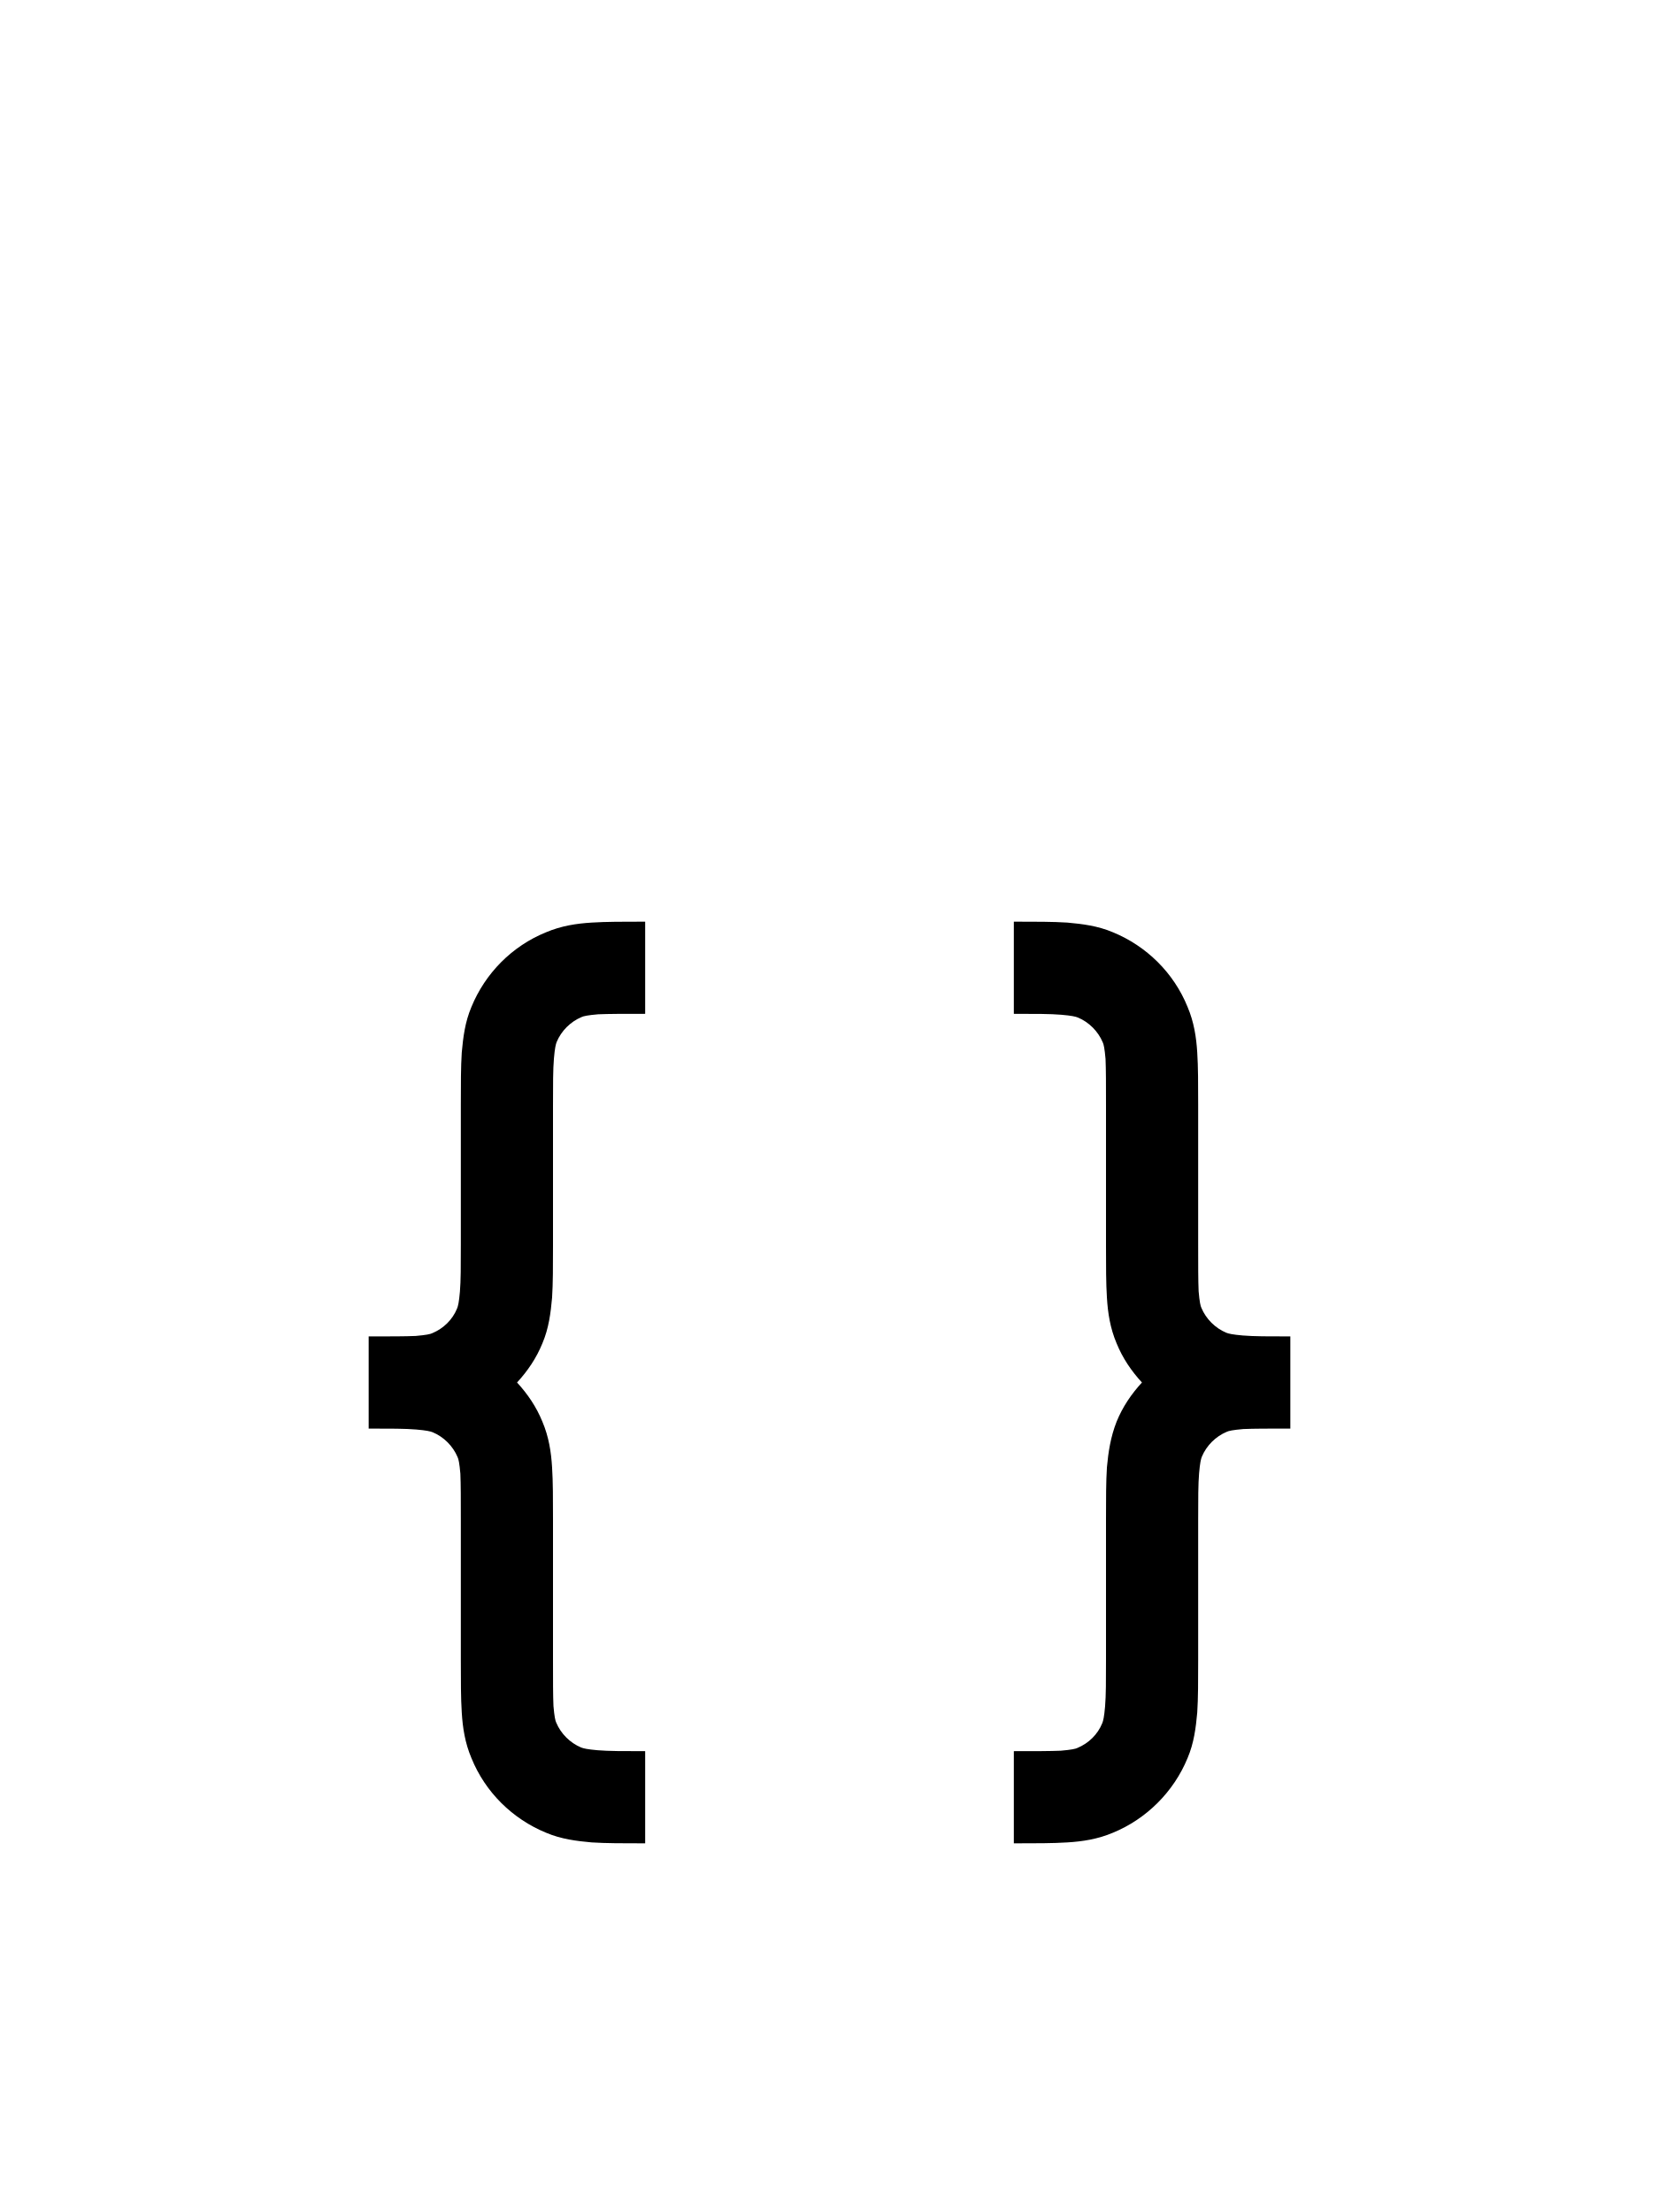
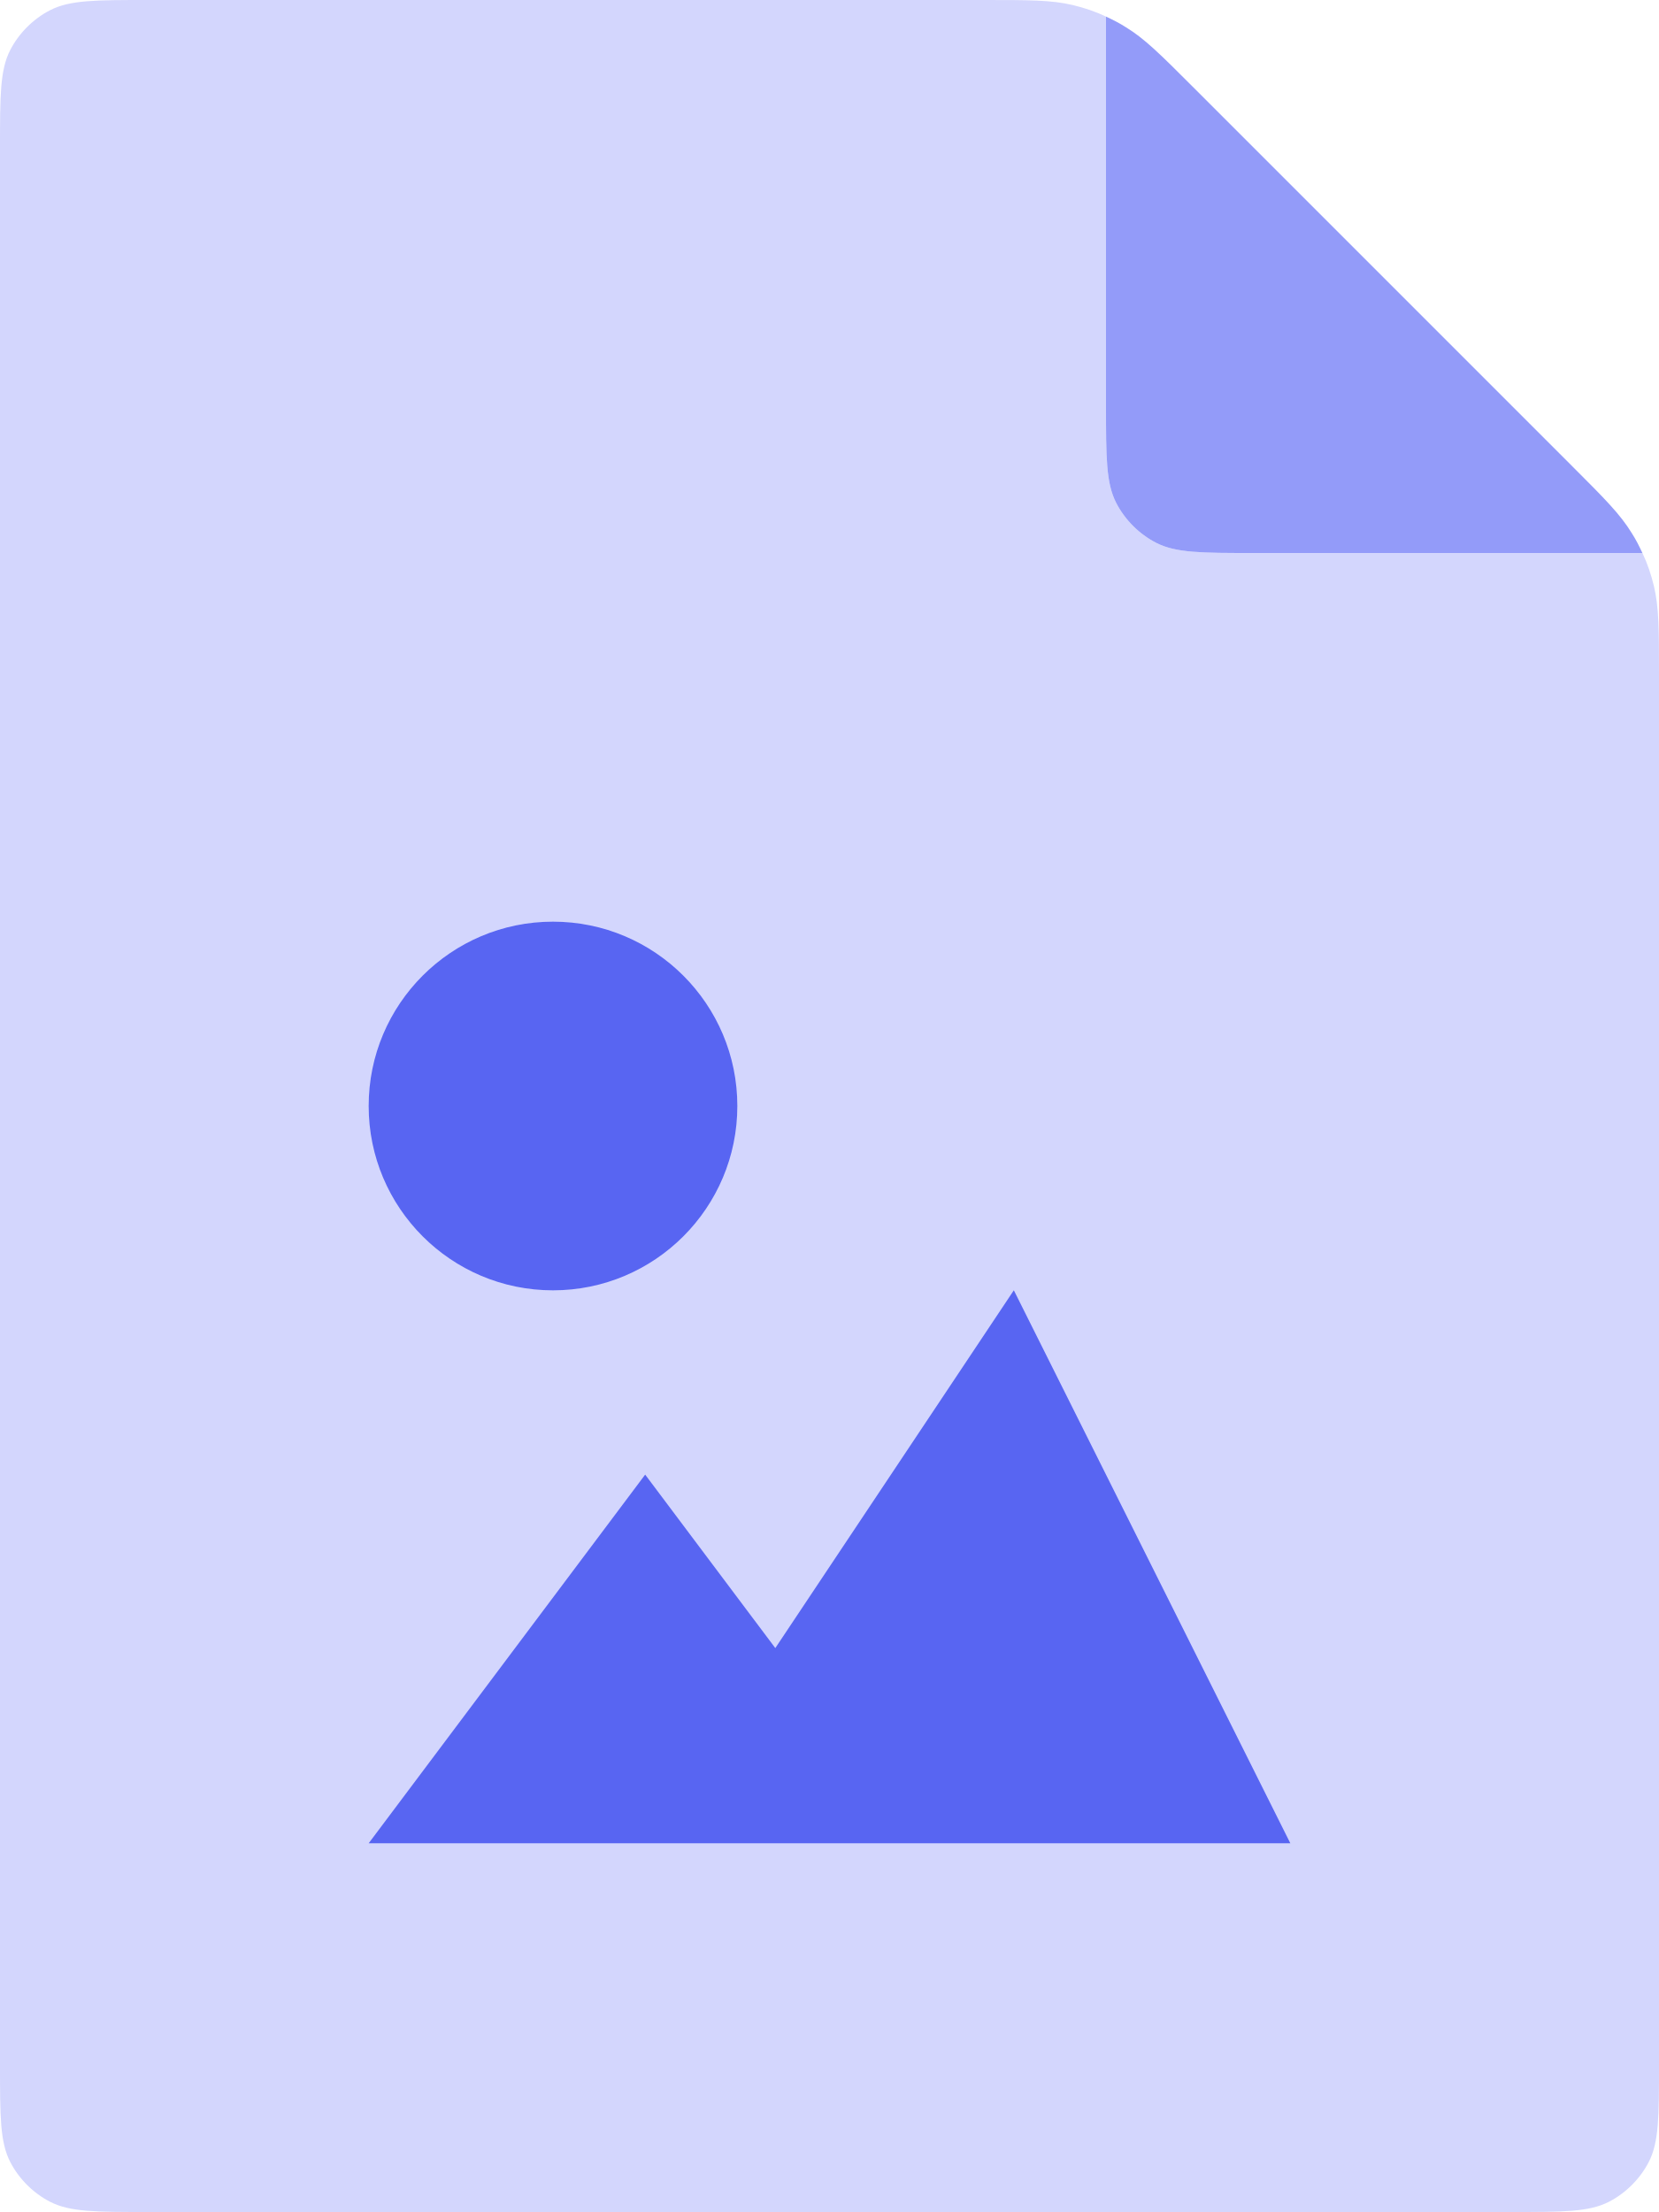
- <svg xmlns="http://www.w3.org/2000/svg" width="72" height="96" viewBox="0 0 72 96">
-   <path fill="black" fill-rule="evenodd" clip-rule="evenodd" d="M23.7 40.46C24.36 40.18 25.02 40.08 25.68 40.04C26.3 40 27.06 40 27.94 40H28V44C27.04 44 26.42 44 25.96 44.02C25.5 44.06 25.32 44.1 25.24 44.14C24.76 44.34 24.36 44.74 24.16 45.22C24.12 45.32 24.08 45.48 24.04 45.94C24 46.42 24 47.04 24 48V54.06C24 54.94 24 55.7 23.96 56.32C23.9 56.98 23.82 57.64 23.54 58.3C23.28 58.94 22.9 59.5 22.44 60C22.9 60.5 23.28 61.06 23.54 61.7C23.82 62.36 23.92 63.02 23.96 63.68C24 64.3 24 65.06 24 65.94V72C24 72.96 24 73.58 24.02 74.04C24.06 74.5 24.1 74.68 24.14 74.76C24.34 75.24 24.74 75.64 25.22 75.84C25.32 75.88 25.48 75.92 25.94 75.96C26.42 76 27.04 76 28 76V80H27.94C27.06 80 26.3 80 25.68 79.96C25.02 79.9 24.36 79.82 23.7 79.54C22.24 78.94 21.06 77.78 20.46 76.3C20.18 75.64 20.08 74.98 20.04 74.32C20 73.7 20 72.94 20 72.06V66C20 65.04 20 64.42 19.98 63.96C19.94 63.5 19.9 63.32 19.86 63.24C19.66 62.76 19.26 62.36 18.78 62.16C18.68 62.12 18.52 62.08 18.06 62.04C17.58 62 16.96 62 16 62V58C16.96 58 17.58 58 18.04 57.98C18.5 57.94 18.68 57.9 18.76 57.86C19.24 57.66 19.64 57.28 19.84 56.78C19.88 56.68 19.92 56.52 19.96 56.06C20 55.58 20 54.96 20 54V47.94C20 47.06 20 46.3 20.04 45.68C20.1 45.02 20.18 44.36 20.46 43.7C21.06 42.24 22.22 41.06 23.7 40.46ZM53.22 57.84C53.32 57.88 53.48 57.92 53.94 57.96C54.42 58 55.04 58 56 58V62C55.04 62 54.42 62 53.96 62.02C53.5 62.06 53.32 62.1 53.24 62.14C52.76 62.34 52.36 62.74 52.16 63.22C52.12 63.32 52.08 63.48 52.04 63.94C52 64.42 52 65.04 52 66V72.06C52 72.94 52 73.7 51.96 74.32C51.9 74.98 51.82 75.64 51.54 76.3C50.94 77.76 49.76 78.94 48.3 79.54C47.64 79.82 46.98 79.92 46.32 79.96C45.7 80 44.94 80 44.06 80H44V76C44.96 76 45.58 76 46.04 75.98C46.5 75.94 46.68 75.9 46.76 75.86C47.24 75.66 47.64 75.28 47.84 74.78C47.88 74.68 47.92 74.52 47.96 74.06C48 73.58 48 72.96 48 72V65.94C48 65.06 48 64.3 48.04 63.68C48.1 63.02 48.2 62.36 48.46 61.7C48.72 61.06 49.1 60.5 49.56 60C49.1 59.5 48.72 58.94 48.46 58.3C48.18 57.64 48.08 56.98 48.04 56.32C48 55.7 48 54.94 48 54.06V48C48 47.04 48 46.42 47.98 45.96C47.94 45.5 47.9 45.32 47.86 45.24C47.66 44.76 47.26 44.36 46.78 44.16C46.68 44.12 46.52 44.08 46.06 44.04C45.58 44 44.96 44 44 44V40H44.06C44.94 40 45.7 40 46.32 40.04C46.98 40.1 47.64 40.18 48.3 40.46C49.76 41.06 50.94 42.22 51.54 43.7C51.82 44.36 51.92 45.02 51.96 45.68C52 46.3 52 47.06 52 47.94V54C52 54.96 52 55.58 52.02 56.04C52.06 56.5 52.1 56.68 52.14 56.76C52.34 57.24 52.74 57.64 53.22 57.84Z" />
+ <svg xmlns="http://www.w3.org/2000/svg" fill="none" height="96" viewBox="0 0 72 96" width="72">
+   <clipPath id="a">
+     <path d="m0 0h72v96h-72z" />
+   </clipPath>
+   <clipPath id="b">
+     <path d="m0 0h72v96h-72z" />
+   </clipPath>
+   <clipPath id="c">
+     <path d="m12 36h48v48h-48z" />
+   </clipPath>
+   <g clip-path="url(#a)">
+     <g clip-path="url(#b)">
+       <path d=" m72 29.3 v60.3 c0 2.24 0 3.36-.44 4.22-.38.74-1 1.36-1.74 1.74-.86.44-1.98.44-4.22.44 h-59.2 c-2.24 0-3.36 0-4.22-.44-.74-.38-1.36-1-1.74-1.74-.44-.86-.44-1.98-.44-4.22l0-83.2c0-2.24 0-3.36.44-4.22.38-.74 1-1.36 1.74-1.74.86-.44 1.98-.44 4.22-.44l36.3 0 c1.96 0 2.94 0 3.86.22.5.12.98.28 1.44.5 v16.88 c0 2.24 0 3.36.44 4.22.38.74 1 1.36 1.74 1.74.86.44 1.98.44 4.22.44 h16.88c.22.46.38.94.5 1.44.22.92.22 1.9.22 3.86z" fill="#d3d6fd" />
+       <path d=" m68.26 20.26 c1.38 1.38 2.06 2.06 2.56 2.88.18.28.32.56.46.86h-16.88 c-2.24 0-3.36 0-4.22-.44-.74-.38-1.36-1-1.74-1.74-.44-.86-.44-1.98-.44-4.22 v-16.88 c.3.14.58.28.86.46.82.5 1.5 1.18 2.88 2.56z" fill="#939bf9" />
+     </g>
+     <g clip-path="url(#c)" fill="#5865f2">
+       <path d=" m24 56 c4.418 0 8-3.582 8-8 s-3.582-8-8-8-8 3.582-8 8 3.582 8 8 8z" />
+       <path d=" m44 55.998-10.352 15.528-5.648-7.528-12 16h40z" />
+     </g>
+   </g>
</svg>
